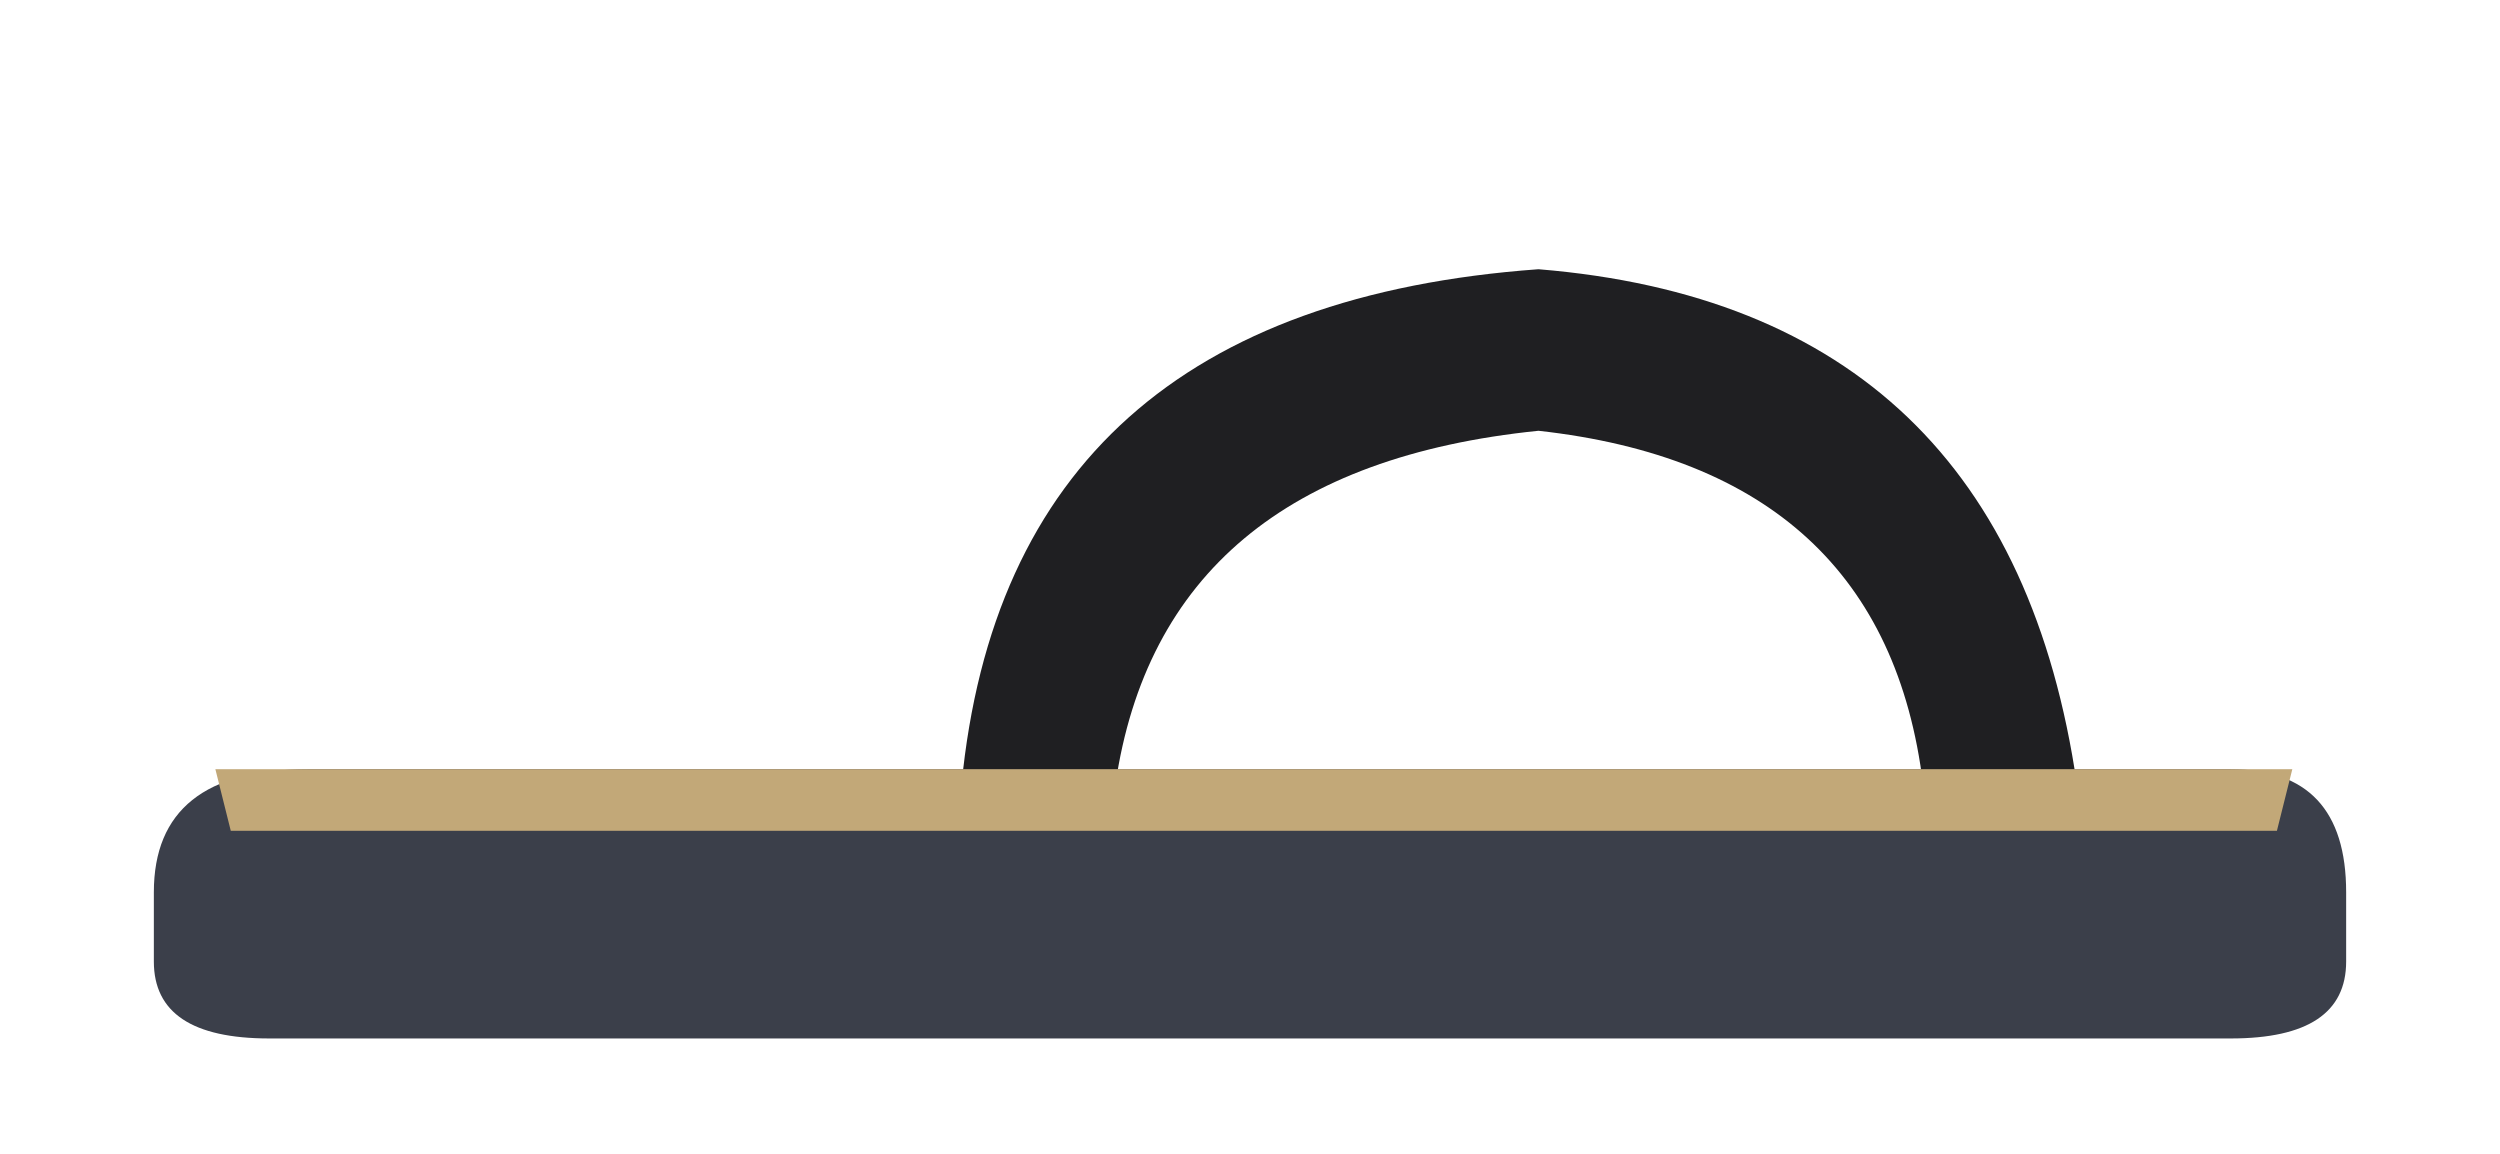
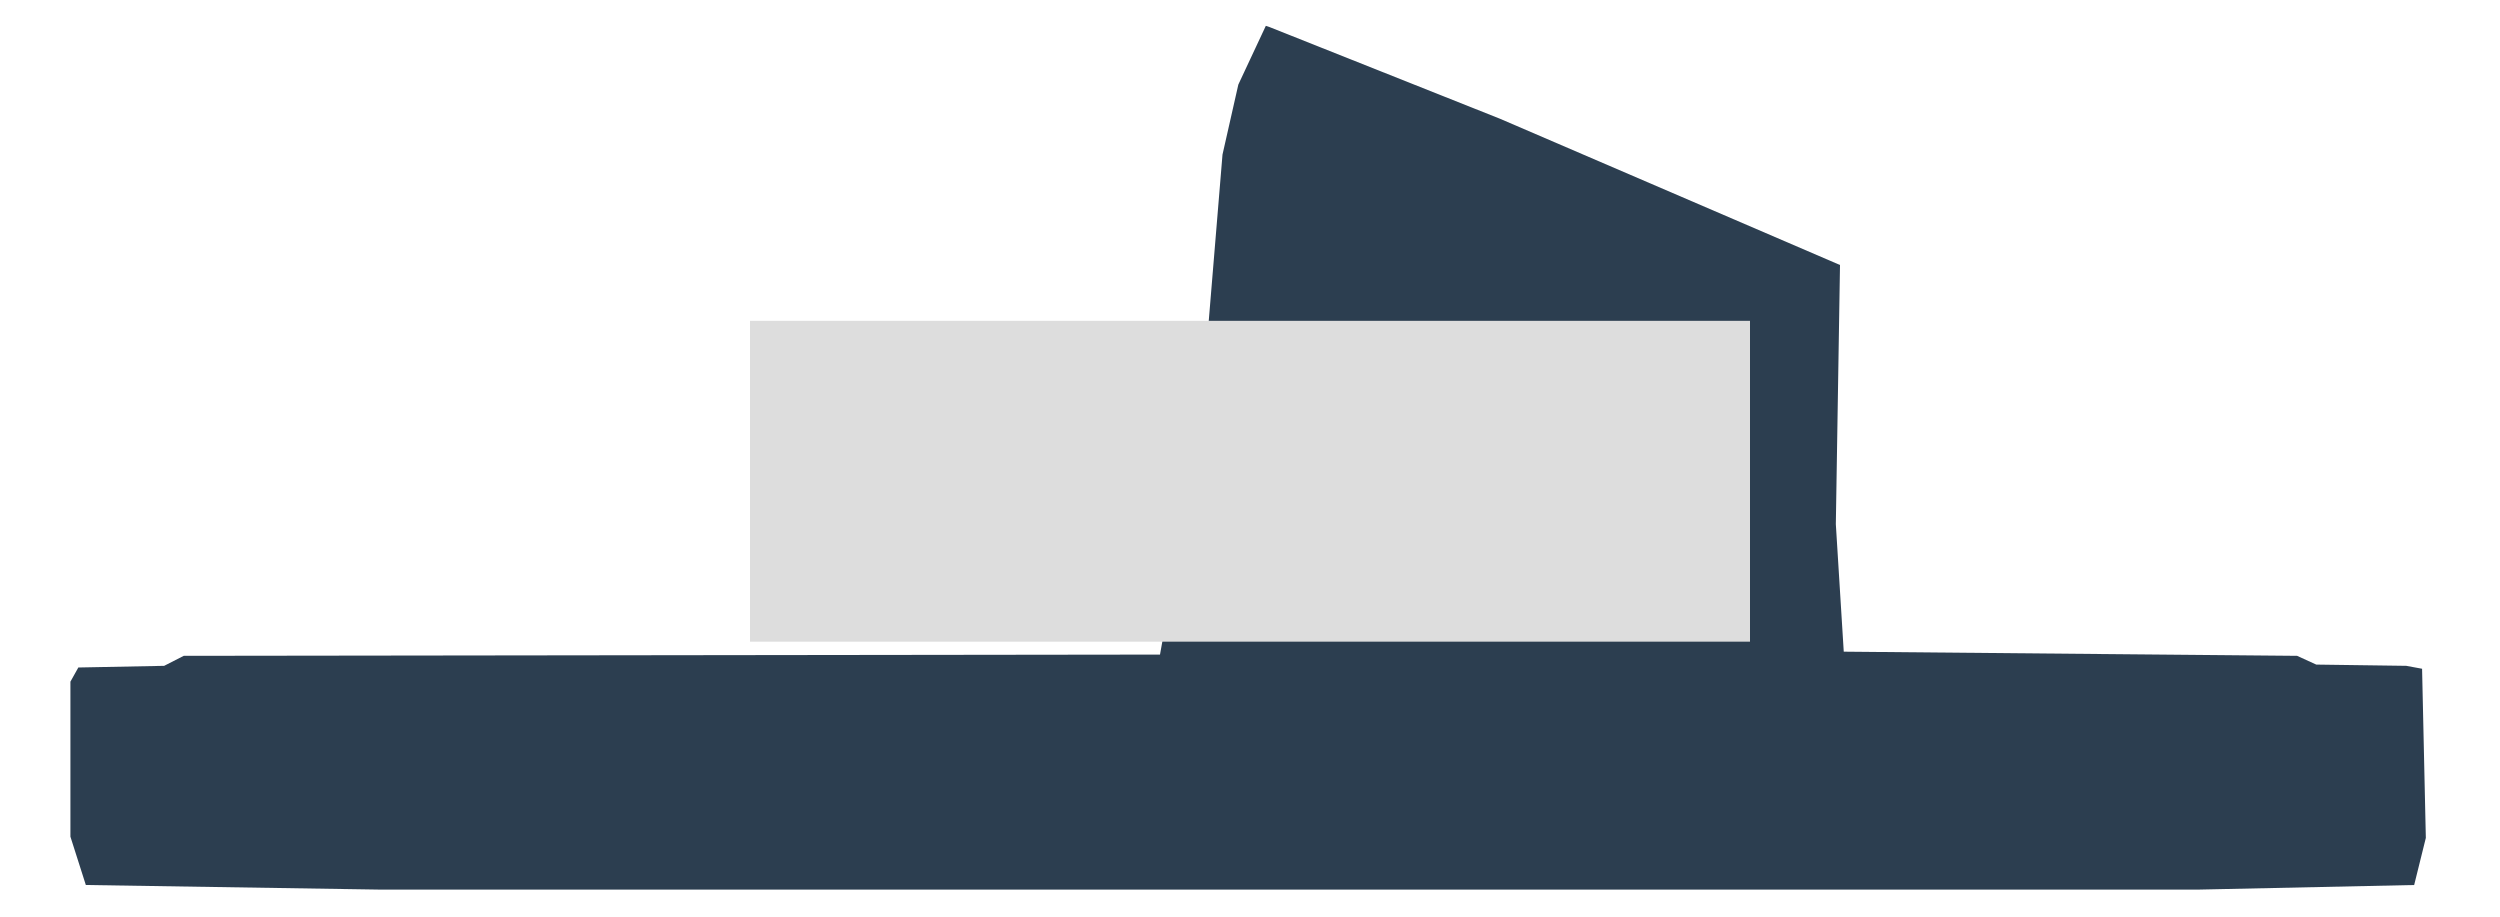
- <svg xmlns="http://www.w3.org/2000/svg" viewBox="0 0 650 300" data-template-id="slide-sandal" data-view="outer" data-view-label="Outer side" data-name="Slide sandal" data-category="footwear">
-   <path id="zone-strap" data-label="Strap" fill="#1f1f22" d="M250 204 Q262 80 400 70 Q522 80 540 204 L500 204 Q490 122 400 112 Q302 122 290 204 Z" />
-   <path id="zone-sole" data-label="Sole" fill="#3b3f4a" d="M40 232 Q40 200 80 200 L580 200 Q610 200 610 232 L610 250 Q610 270 580 270 L70 270 Q40 270 40 250 Z" />
-   <path id="zone-footbed" data-label="Footbed" fill="#c2a878" d="M56 200 L596 200 L592 216 L60 216 Z" />
+ <svg xmlns="http://www.w3.org/2000/svg" viewBox="0 0 600 220" data-template-id="slide-sandal" data-view="outer" data-view-label="Outer side" data-name="Slide sandal" data-category="footwear">
+   <path id="zone-strap" data-label="Strap" fill="#2c3e50" d="M303.8 6.2 L297.2 20.3 L293.4 37.1 L287.8 104.8 L278.4 157.1 L44.1 157.4 L39.4 159.8 L18.8 160.2 L16.9 163.6 L16.9 200.8 L20.6 212.4 L90.9 213.5 L527.8 213.5 L579.4 212.4 L582.2 201.1 L581.3 160.5 L577.5 159.8 L555.9 159.5 L551.3 157.4 L442.5 156.4 L440.6 125.8 L441.6 63.6 L360 28.5 L304.7 6.5 Z" />
+   <path id="zone-print" data-label="Print" fill="#dddddd" d="M180 77 L420 77 L420 154 L180 154 Z" />
+   <rect id="print-area" x="168" y="70" width="264" height="88" fill="none" />
</svg>
